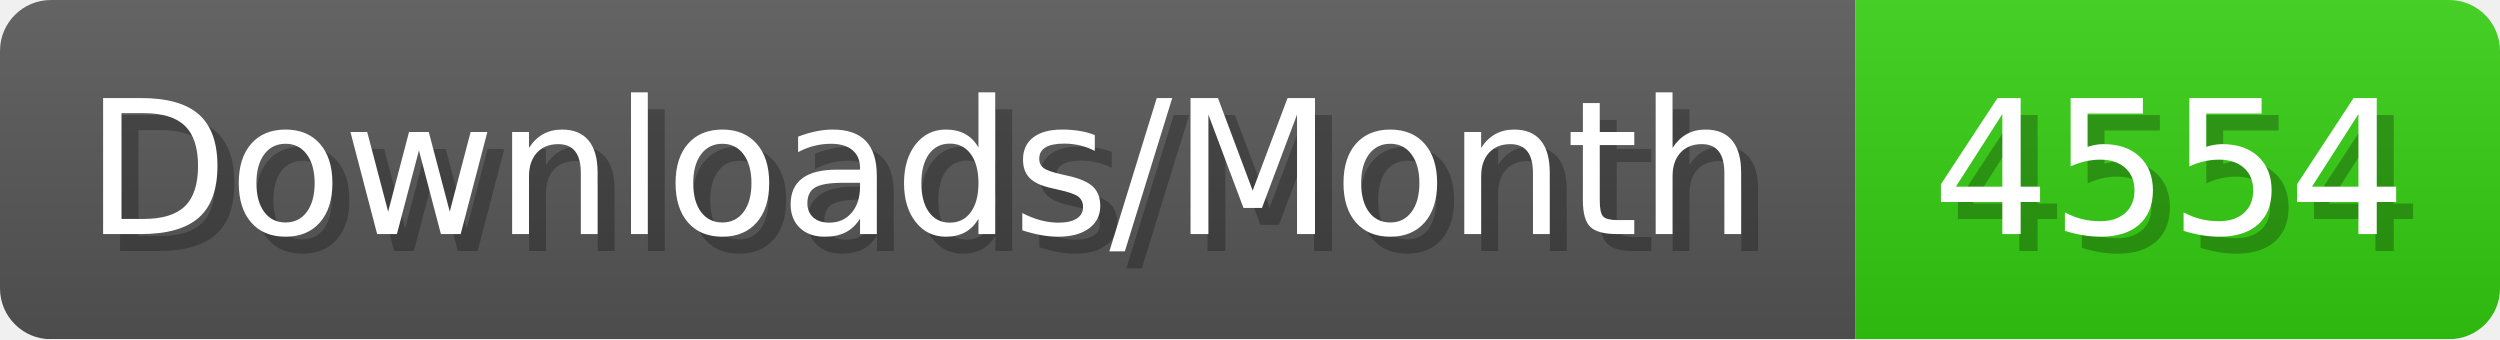
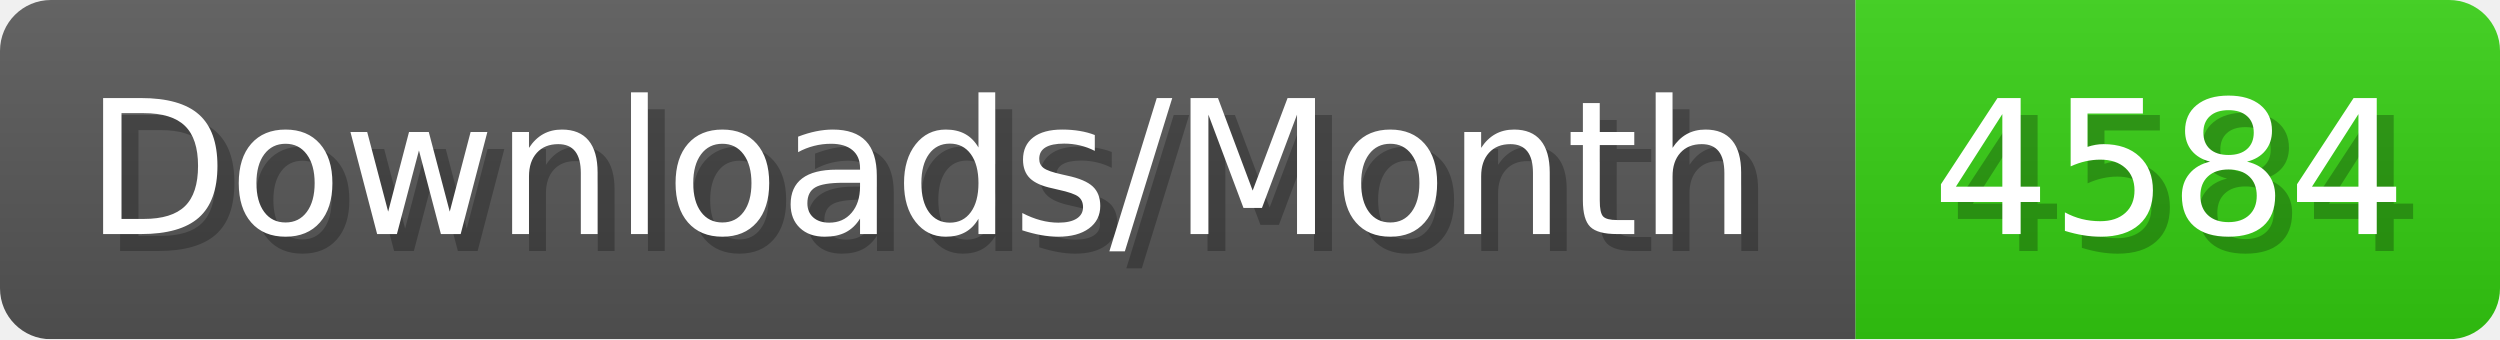
- <svg xmlns="http://www.w3.org/2000/svg" width="147.4" height="20" viewBox="0 0 1474 200" role="img" aria-label="Downloads/Month: 4554">
+ <svg xmlns="http://www.w3.org/2000/svg" width="147.4" height="20" viewBox="0 0 1474 200" role="img" aria-label="Downloads/Month: 4584">
  <linearGradient id="YlXUI" x2="0" y2="100%">
    <stop offset="0" stop-opacity=".1" stop-color="#EEE" />
    <stop offset="1" stop-opacity=".1" />
  </linearGradient>
  <mask id="JHhop">
    <rect width="1474" height="200" rx="30" fill="#FFF" />
  </mask>
  <g mask="url(#JHhop)">
    <rect width="1094" height="200" fill="#555" />
    <rect width="380" height="200" fill="#3C1" x="1094" />
    <rect width="1474" height="200" fill="url(#YlXUI)" />
  </g>
  <g aria-hidden="true" fill="#fff" text-anchor="start" font-family="Verdana,DejaVu Sans,sans-serif" font-size="110">
    <text x="60" y="148" textLength="994" fill="#000" opacity="0.25">Downloads/Month</text>
    <text x="50" y="138" textLength="994">Downloads/Month</text>
-     <text x="1149" y="148" textLength="280" fill="#000" opacity="0.25">4554</text>
-     <text x="1139" y="138" textLength="280">4554</text>
+     <text x="1149" y="148" textLength="280" fill="#000" opacity="0.25">4584</text>
+     <text x="1139" y="138" textLength="280">4584</text>
  </g>
</svg>
